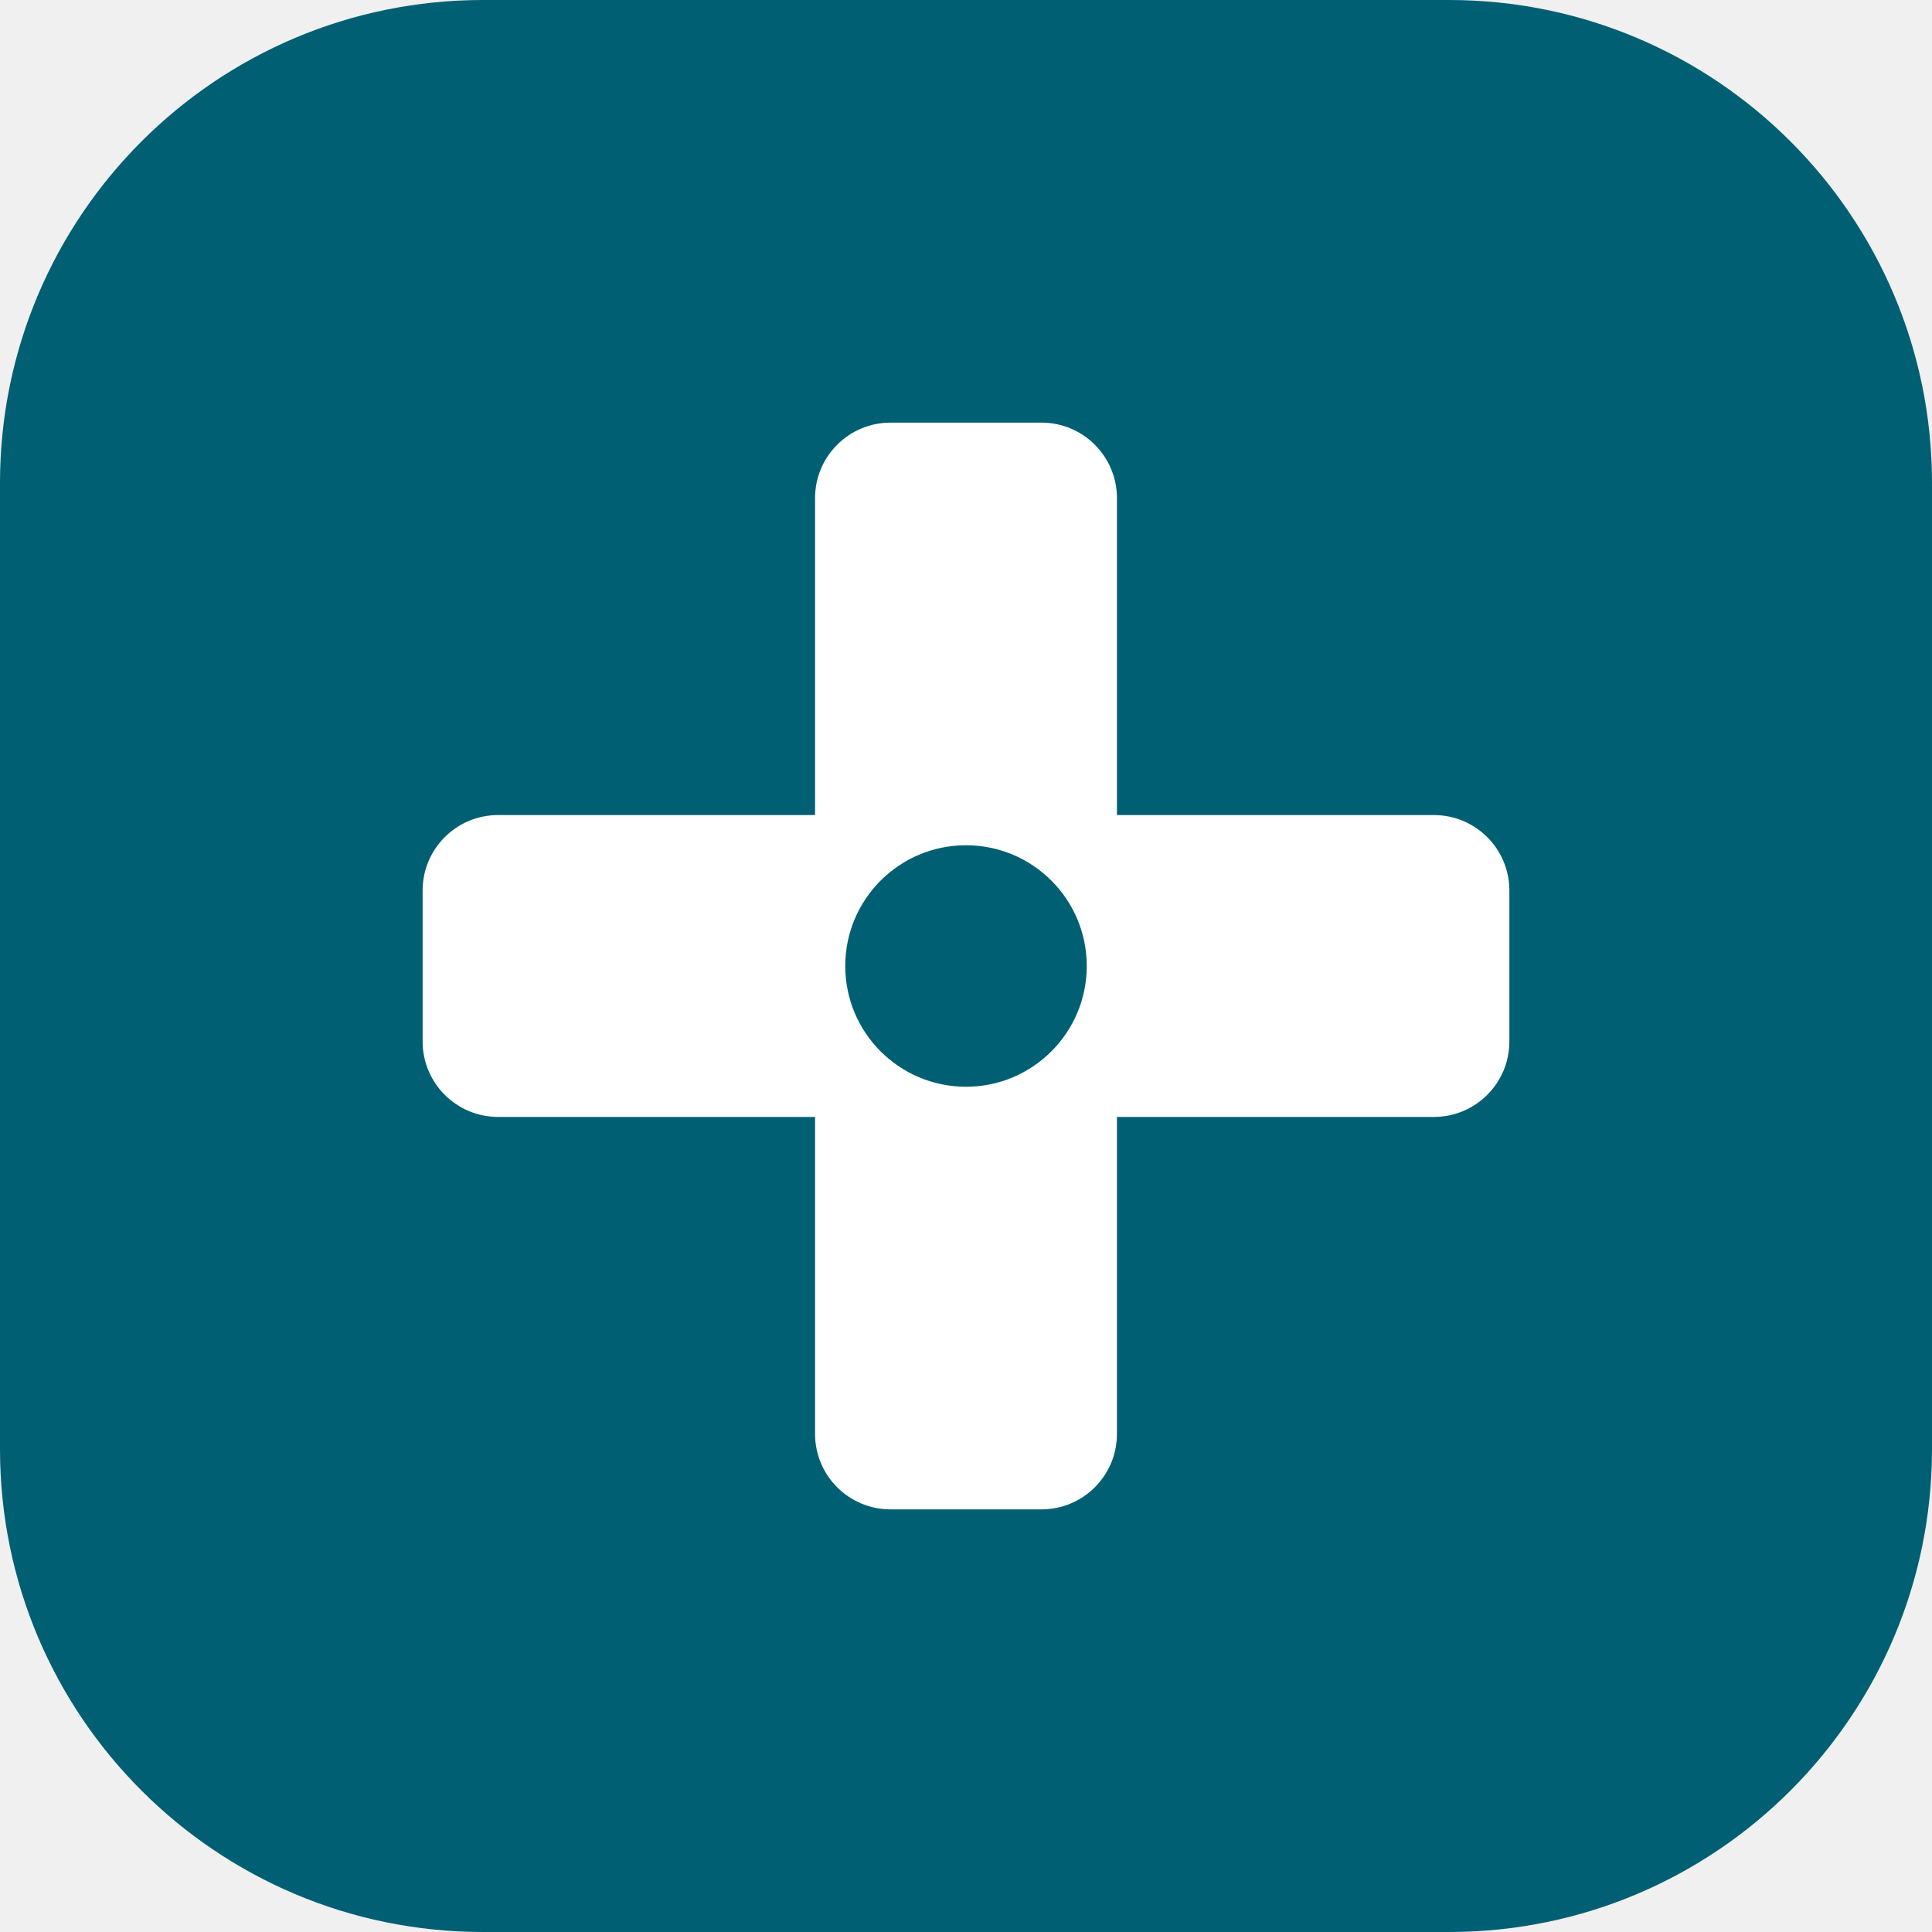
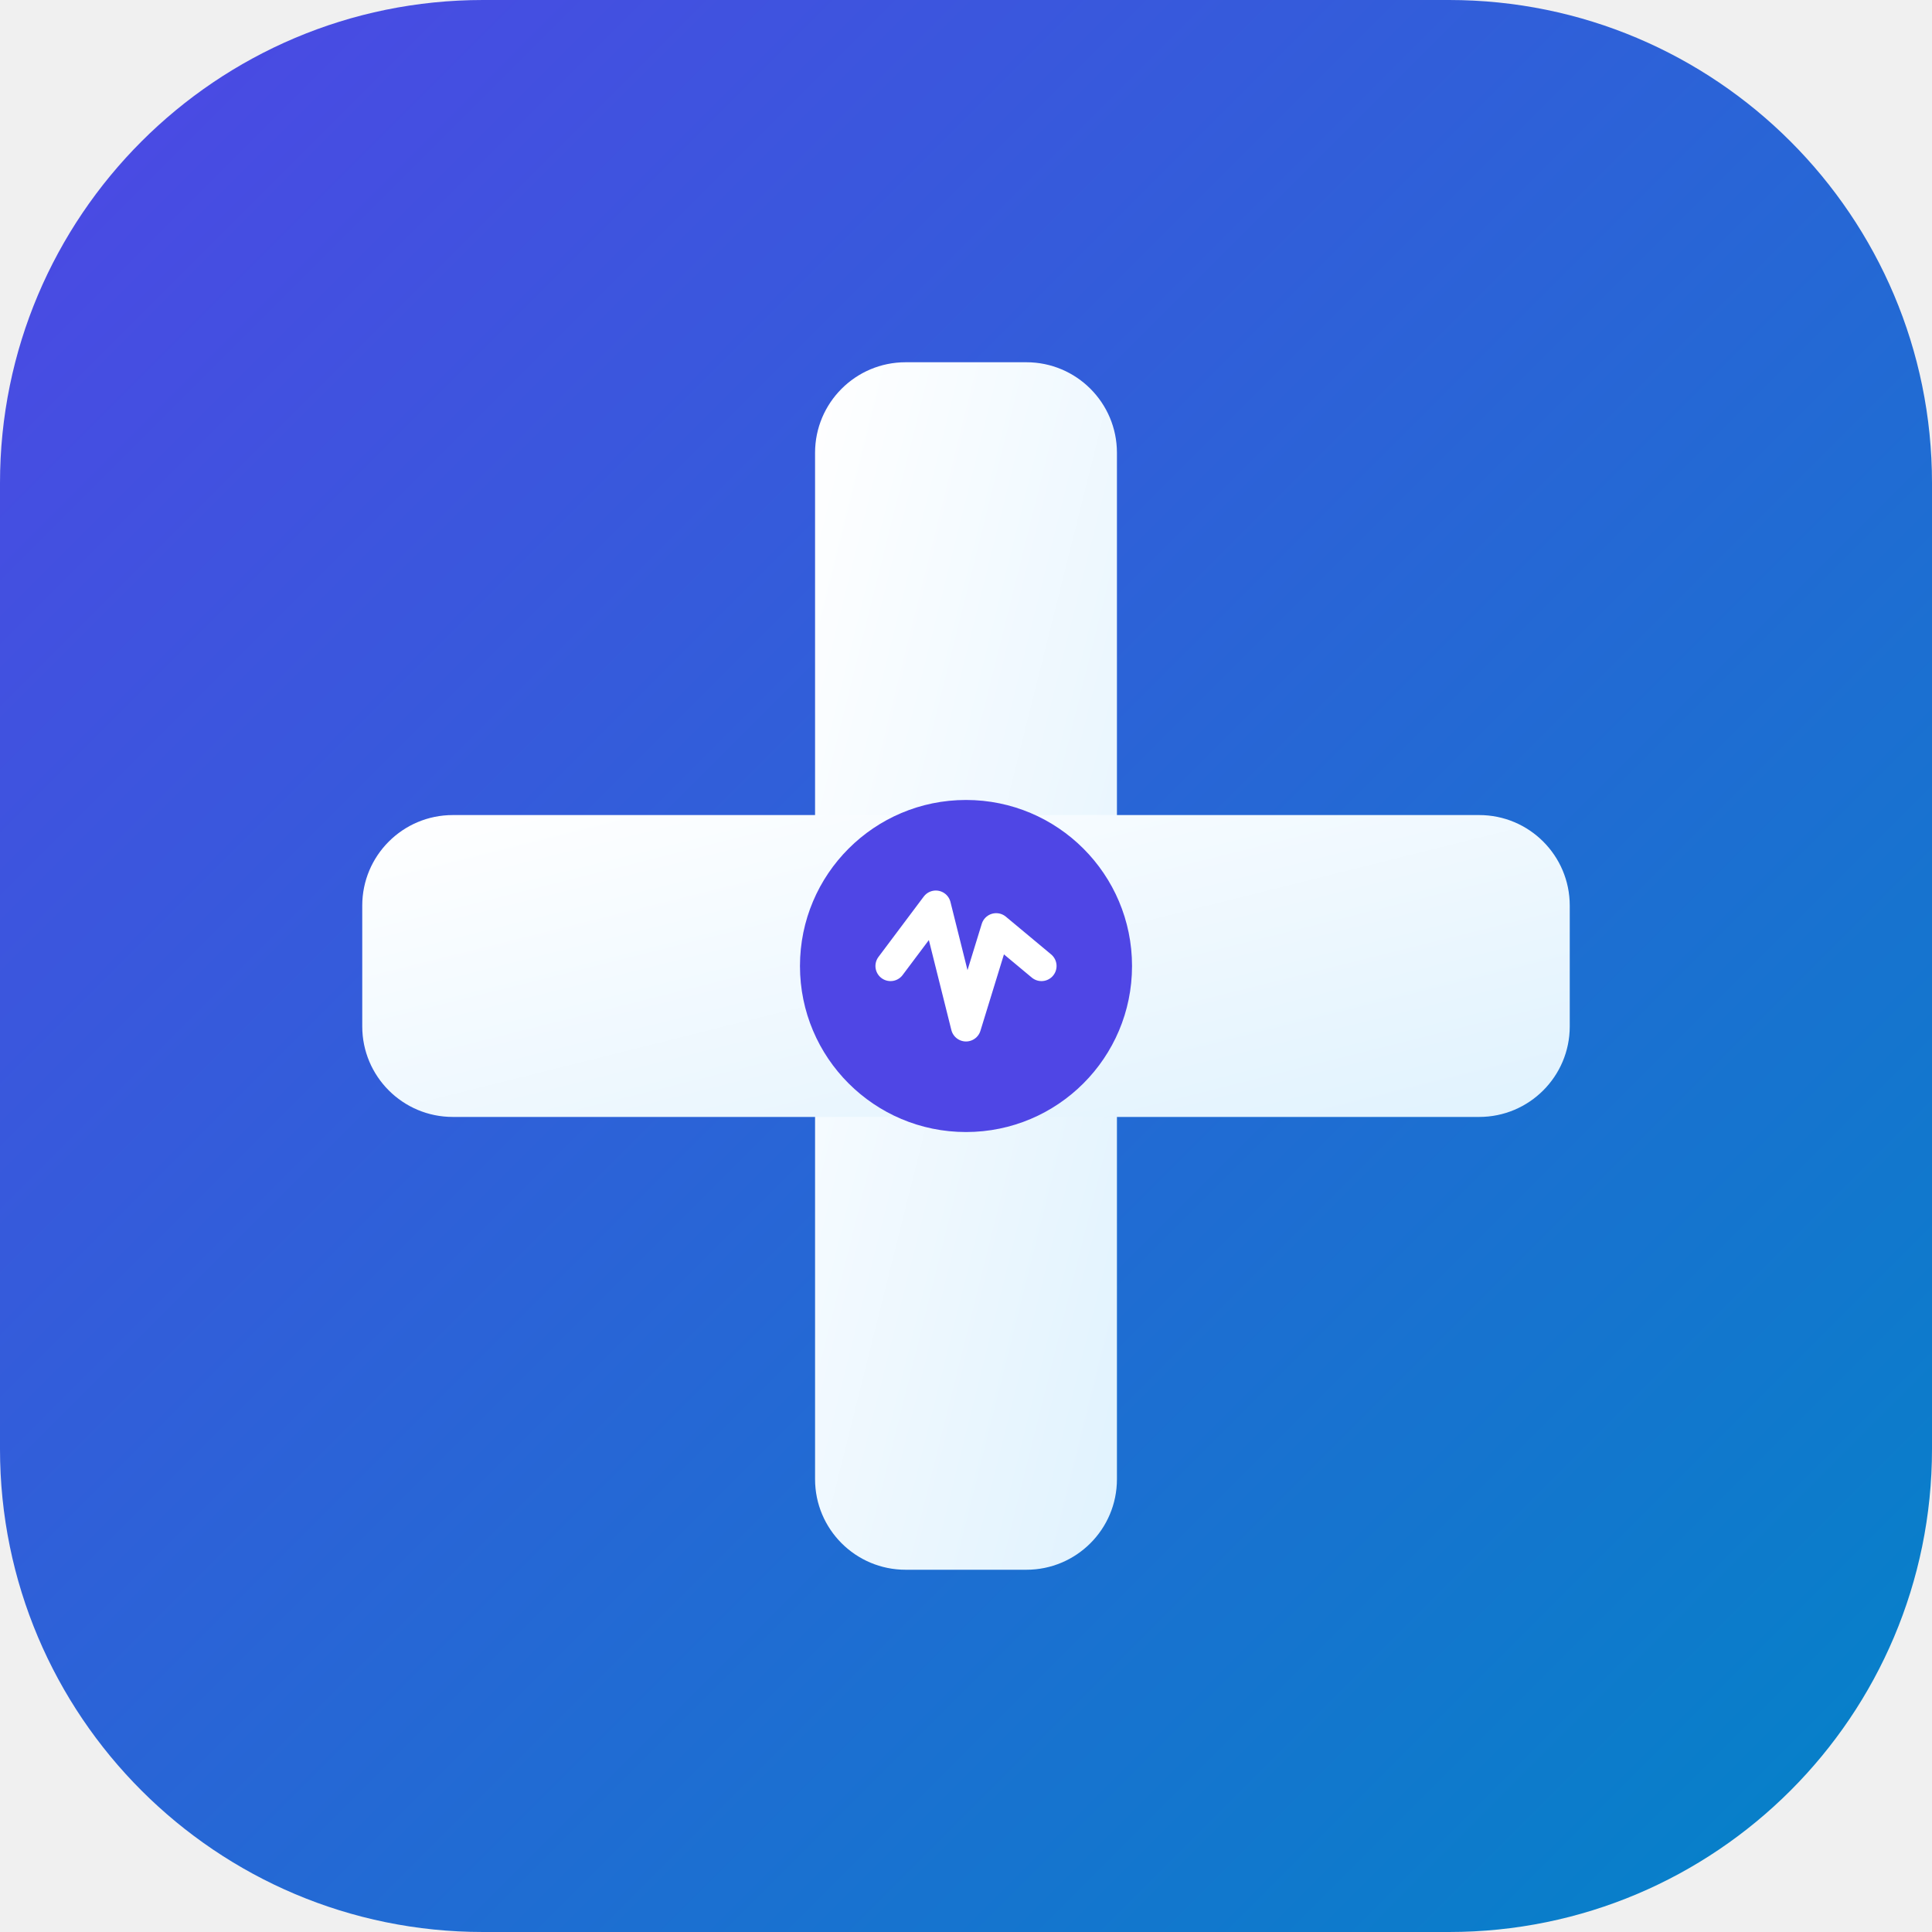
<svg xmlns="http://www.w3.org/2000/svg" width="512" height="512" viewBox="0 0 512 512" fill="none">
-   <rect width="512" height="512" rx="128" fill="#005f73" />
-   <rect x="216" y="112" width="80" height="288" rx="20" fill="#ffffff" />
-   <rect x="112" y="216" width="288" height="80" rx="20" fill="#ffffff" />
-   <circle cx="256" cy="256" r="32" fill="#005f73" />
+   <defs>
+     <linearGradient id="naliaGrad" x1="0%" y1="0%" x2="100%" y2="100%">
+       <stop offset="0%" stop-color="#4F46E5" />
+       <stop offset="100%" stop-color="#0284C7" />
+     </linearGradient>
+     <linearGradient id="crossGrad" x1="0%" y1="0%" x2="100%" y2="100%">
+       <stop offset="0%" stop-color="#FFFFFF" />
+       <stop offset="100%" stop-color="#E0F2FE" />
+     </linearGradient>
+   </defs>
+   <rect width="512" height="512" rx="128" fill="url(#naliaGrad)" />
+   <rect x="216" y="96" width="80" height="320" rx="24" fill="url(#crossGrad)" />
+   <rect x="96" y="216" width="320" height="80" rx="24" fill="url(#crossGrad)" />
+   <circle cx="256" cy="256" r="44" fill="#4F46E5" />
+   <path d="M236 256L248 240L256 272L264 246L276 256" stroke="#FFFFFF" stroke-width="8" stroke-linecap="round" stroke-linejoin="round" />
</svg>
